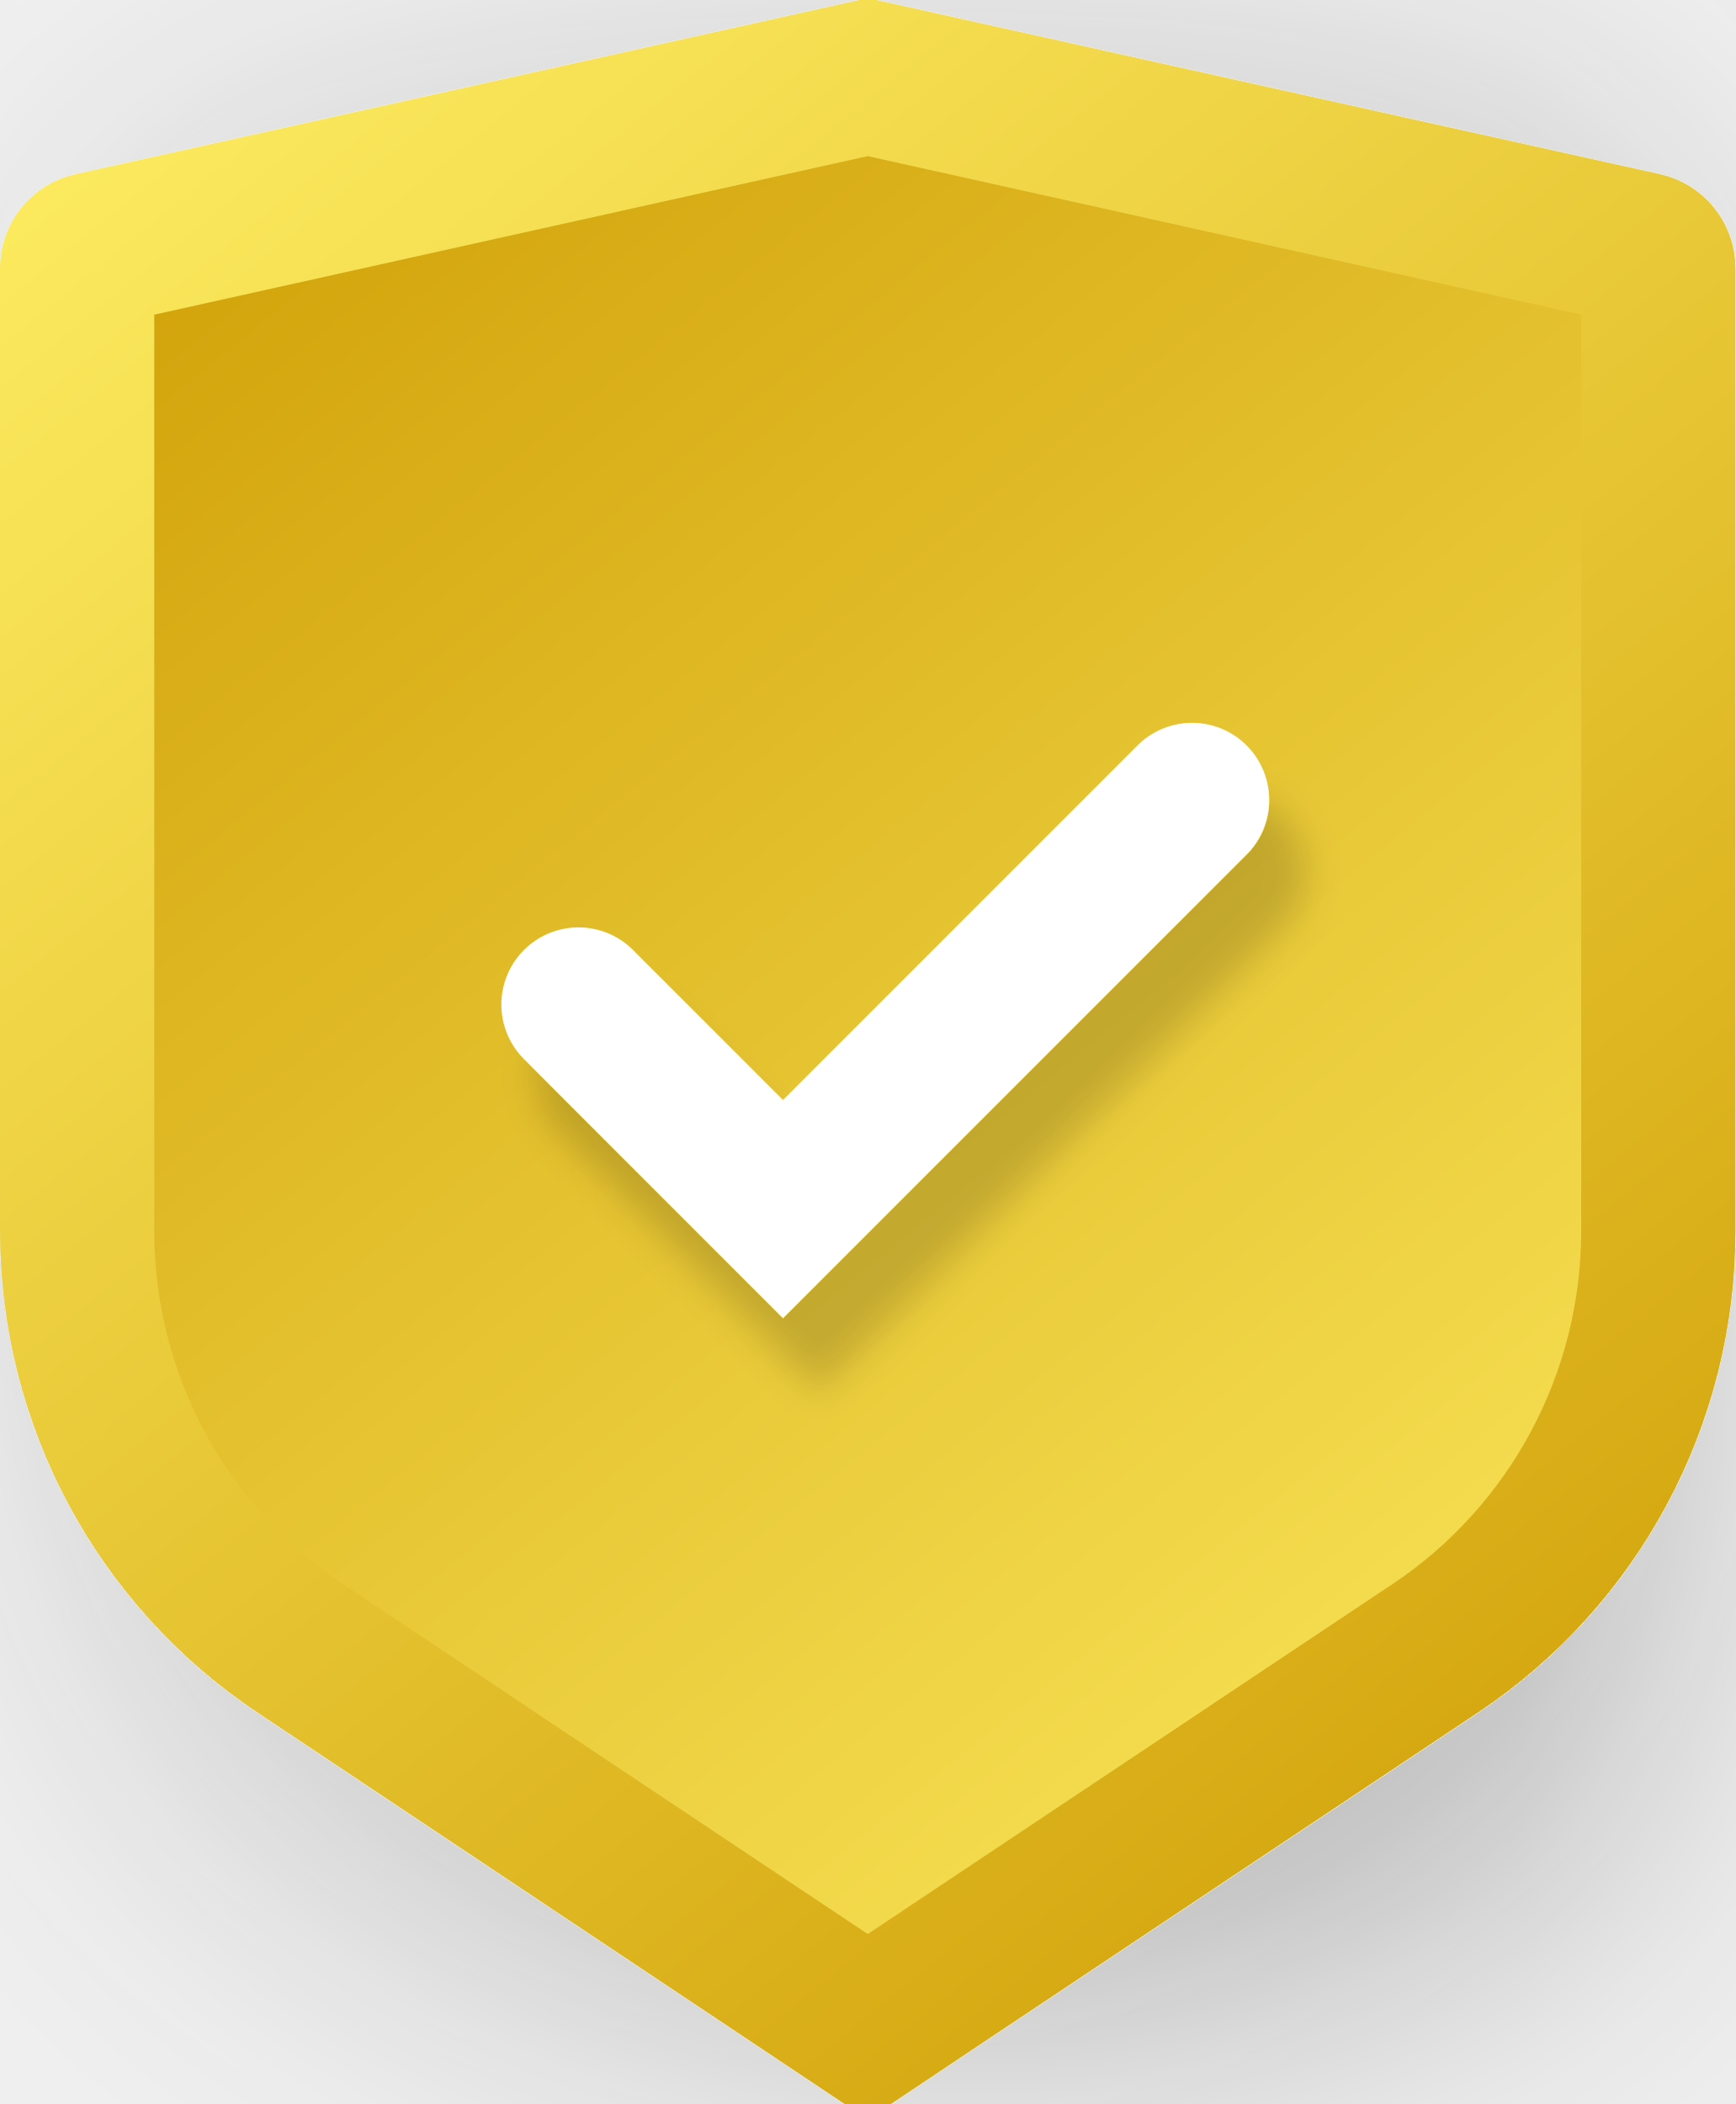
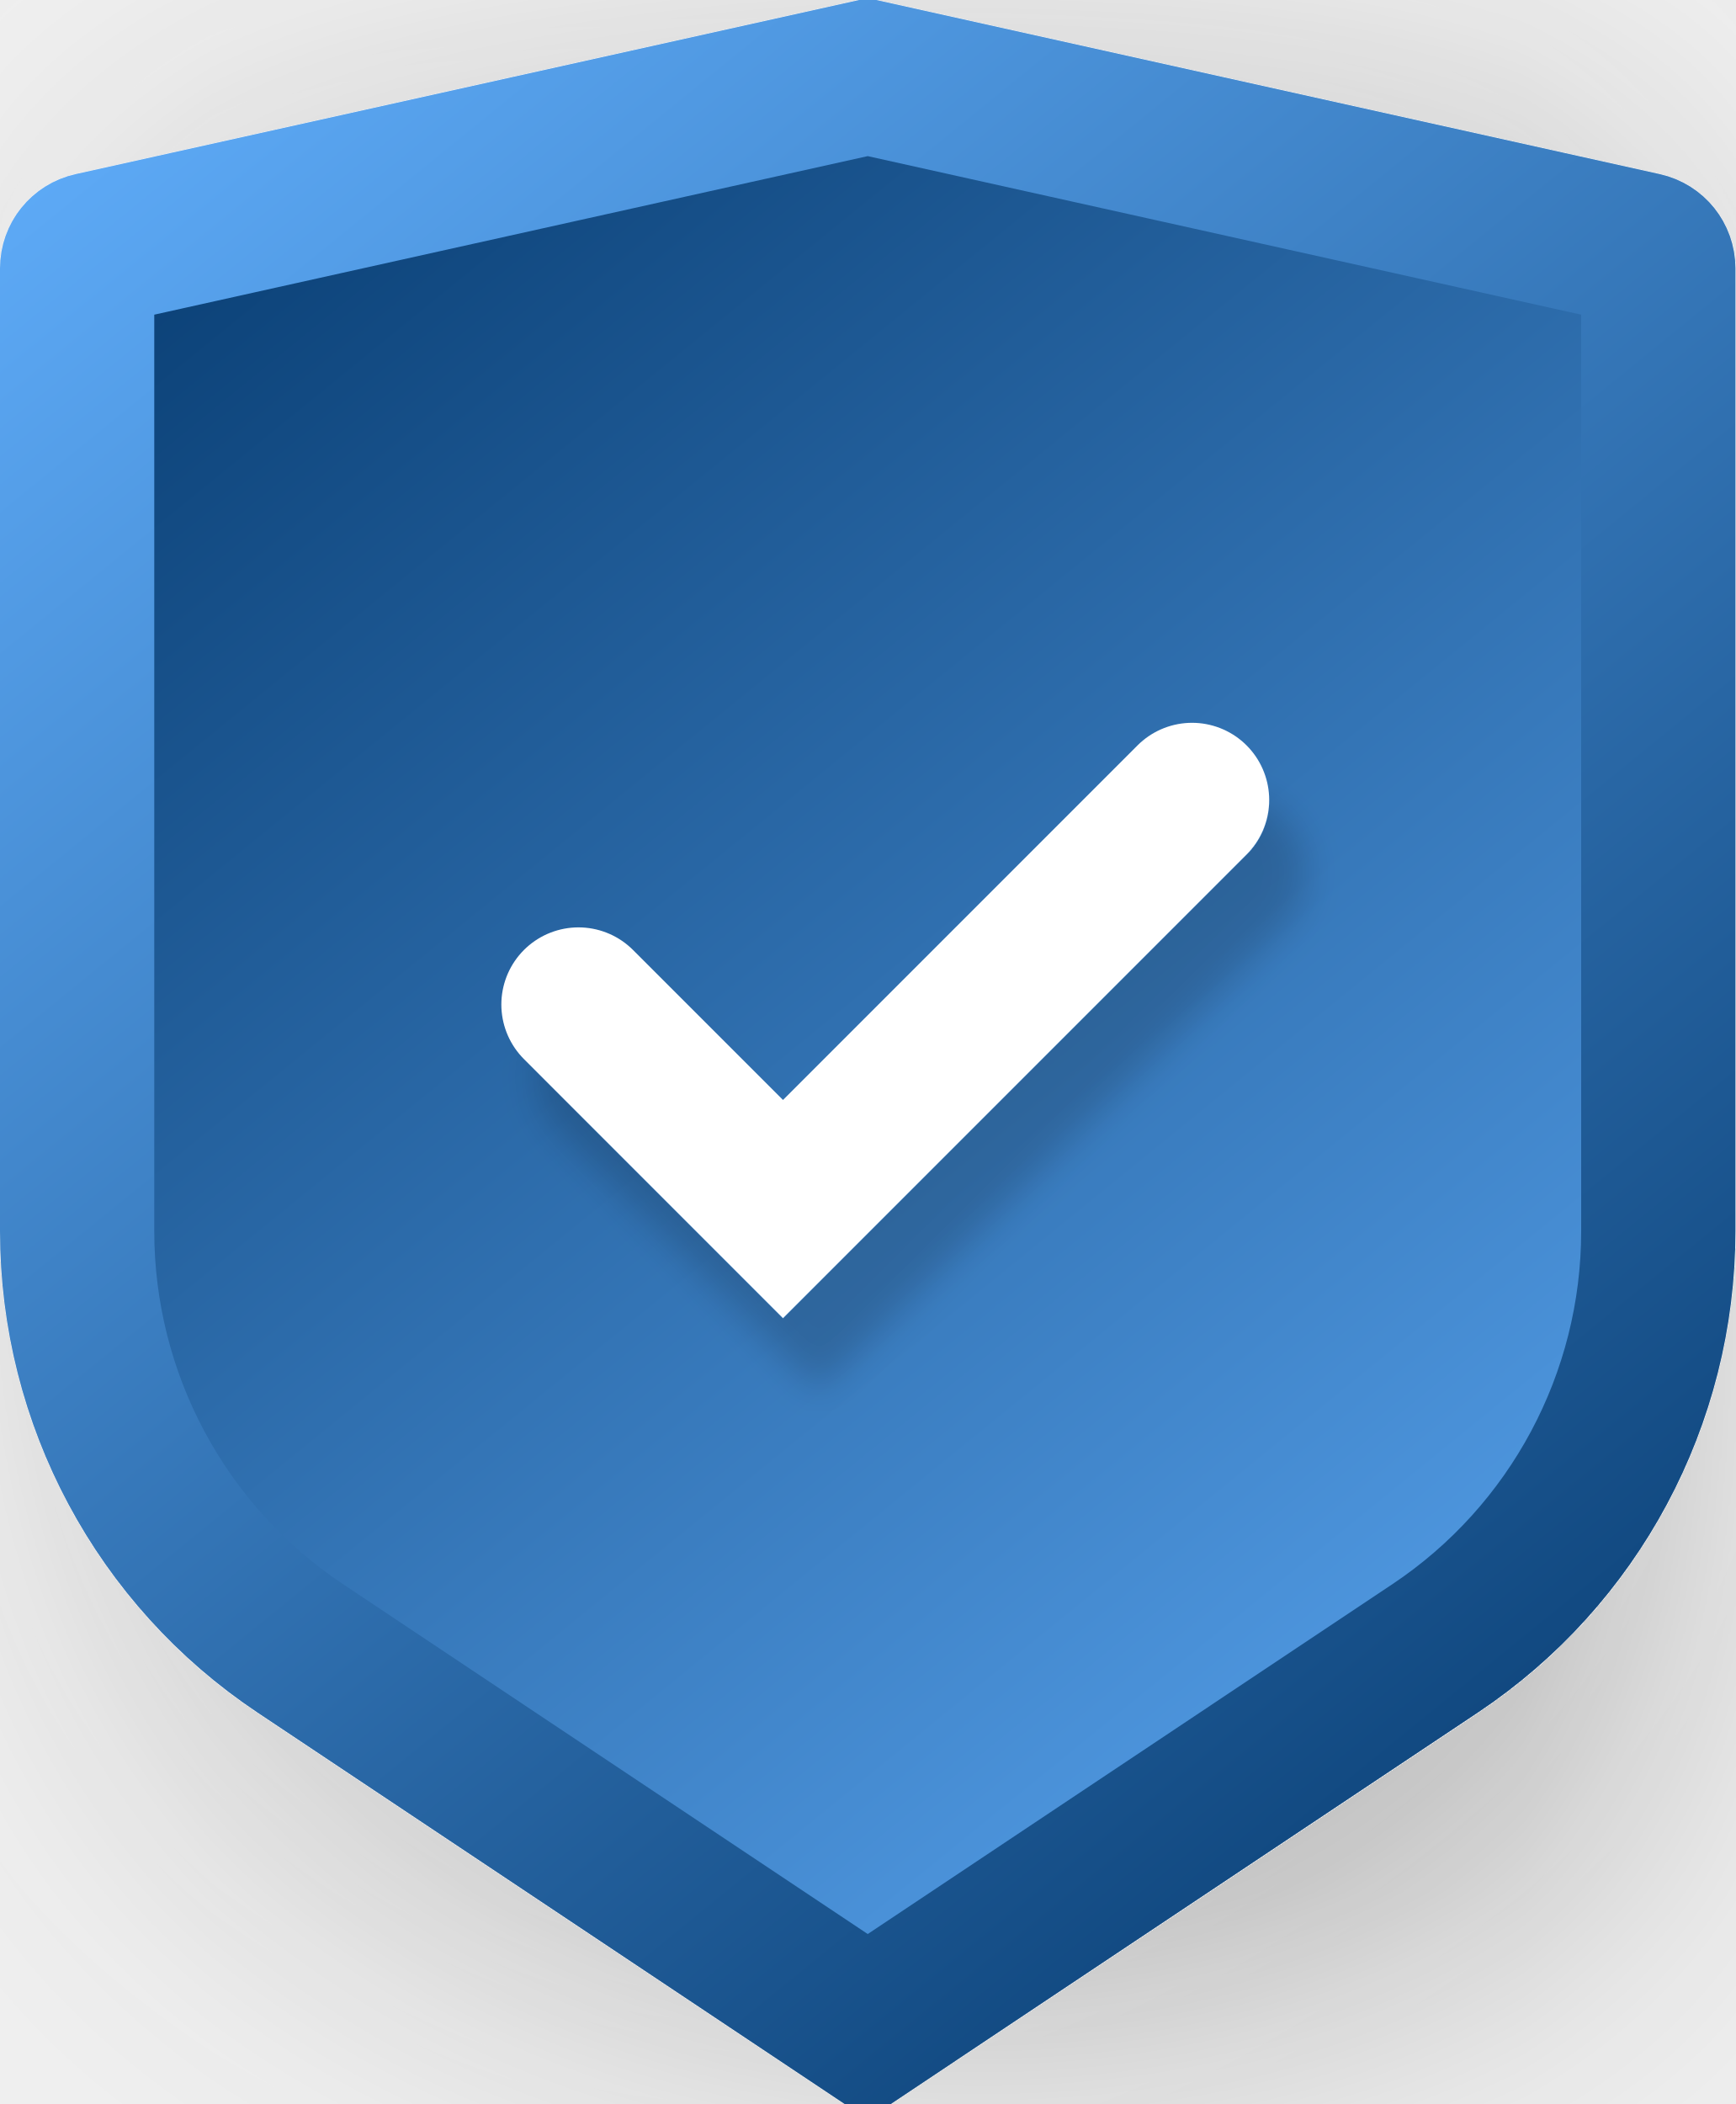
<svg xmlns="http://www.w3.org/2000/svg" fill="none" viewBox="15.5 14.05 45 54.55">
  <g filter="url(#filter0_dd_1_60540)">
    <path d="M58.108 20.517L58.108 20.517C58.337 20.568 58.5 20.771 58.5 21.006V45.972C58.5 50.319 56.328 54.378 52.711 56.789L38 66.597L23.289 56.789C19.672 54.378 17.5 50.319 17.5 45.972V21.006C17.5 20.771 17.663 20.568 17.892 20.517C17.892 20.517 17.892 20.517 17.892 20.517L38 16.049L58.108 20.517Z" fill="url(#paint0_linear_1_60540)" stroke="url(#paint1_linear_1_60540)" stroke-width="4" />
    <g filter="url(#filter1_d_1_60540)">
      <path d="M46.41 34.79L35.803 45.397L30.5 40.094" stroke="white" stroke-width="4" stroke-linecap="round" />
    </g>
  </g>
  <defs>
    <filter id="filter0_dd_1_60540" x="-7" y="-2.5" width="90" height="88" filterUnits="userSpaceOnUse" color-interpolation-filters="sRGB">
      <feFlood flood-opacity="0" result="BackgroundImageFix" />
      <feColorMatrix in="SourceAlpha" type="matrix" values="0 0 0 0 0 0 0 0 0 0 0 0 0 0 0 0 0 0 127 0" result="hardAlpha" />
      <feOffset dx="3" dy="2" />
      <feGaussianBlur stdDeviation="6" />
      <feComposite in2="hardAlpha" operator="out" />
      <feColorMatrix type="matrix" values="0 0 0 0 0 0 0 0 0 0 0 0 0 0 0 0 0 0 0.28 0" />
      <feBlend mode="normal" in2="BackgroundImageFix" result="effect1_dropShadow_1_60540" />
      <feColorMatrix in="SourceAlpha" type="matrix" values="0 0 0 0 0 0 0 0 0 0 0 0 0 0 0 0 0 0 127 0" result="hardAlpha" />
      <feOffset dx="-3" dy="-2" />
      <feGaussianBlur stdDeviation="6" />
      <feComposite in2="hardAlpha" operator="out" />
      <feColorMatrix type="matrix" values="0 0 0 0 1 0 0 0 0 1 0 0 0 0 1 0 0 0 0.25 0" />
      <feBlend mode="normal" in2="effect1_dropShadow_1_60540" result="effect2_dropShadow_1_60540" />
      <feBlend mode="normal" in="SourceGraphic" in2="effect2_dropShadow_1_60540" result="shape" />
    </filter>
    <filter id="filter1_d_1_60540" x="28.5" y="32.79" width="21.785" height="18.247" filterUnits="userSpaceOnUse" color-interpolation-filters="sRGB">
      <feFlood flood-opacity="0" result="BackgroundImageFix" />
      <feColorMatrix in="SourceAlpha" type="matrix" values="0 0 0 0 0 0 0 0 0 0 0 0 0 0 0 0 0 0 127 0" result="hardAlpha" />
      <feOffset dx="0.938" dy="1.875" />
      <feGaussianBlur stdDeviation="0.469" />
      <feComposite in2="hardAlpha" operator="out" />
      <feColorMatrix type="matrix" values="0 0 0 0 0 0 0 0 0 0 0 0 0 0 0 0 0 0 0.16 0" />
      <feBlend mode="normal" in2="BackgroundImageFix" result="effect1_dropShadow_1_60540" />
      <feBlend mode="normal" in="SourceGraphic" in2="effect1_dropShadow_1_60540" result="shape" />
    </filter>
    <linearGradient id="paint0_linear_1_60540" x1="15.5" y1="13.844" x2="60.5" y2="69.157" gradientUnits="userSpaceOnUse">
-       <stop stop-color="#CD9A00" />
-       <stop offset="1" stop-color="#FFEF65" />
+       <stop stop-color="#003366" />
+       <stop offset="1" stop-color="#63b1ff" />
    </linearGradient>
    <linearGradient id="paint1_linear_1_60540" x1="15.5" y1="13.844" x2="60.5" y2="69.157" gradientUnits="userSpaceOnUse">
-       <stop stop-color="#FFEF65" />
-       <stop offset="1" stop-color="#CD9A00" />
+       <stop stop-color="#63b1ff" />
+       <stop offset="1" stop-color="#003366" />
    </linearGradient>
  </defs>
</svg>
